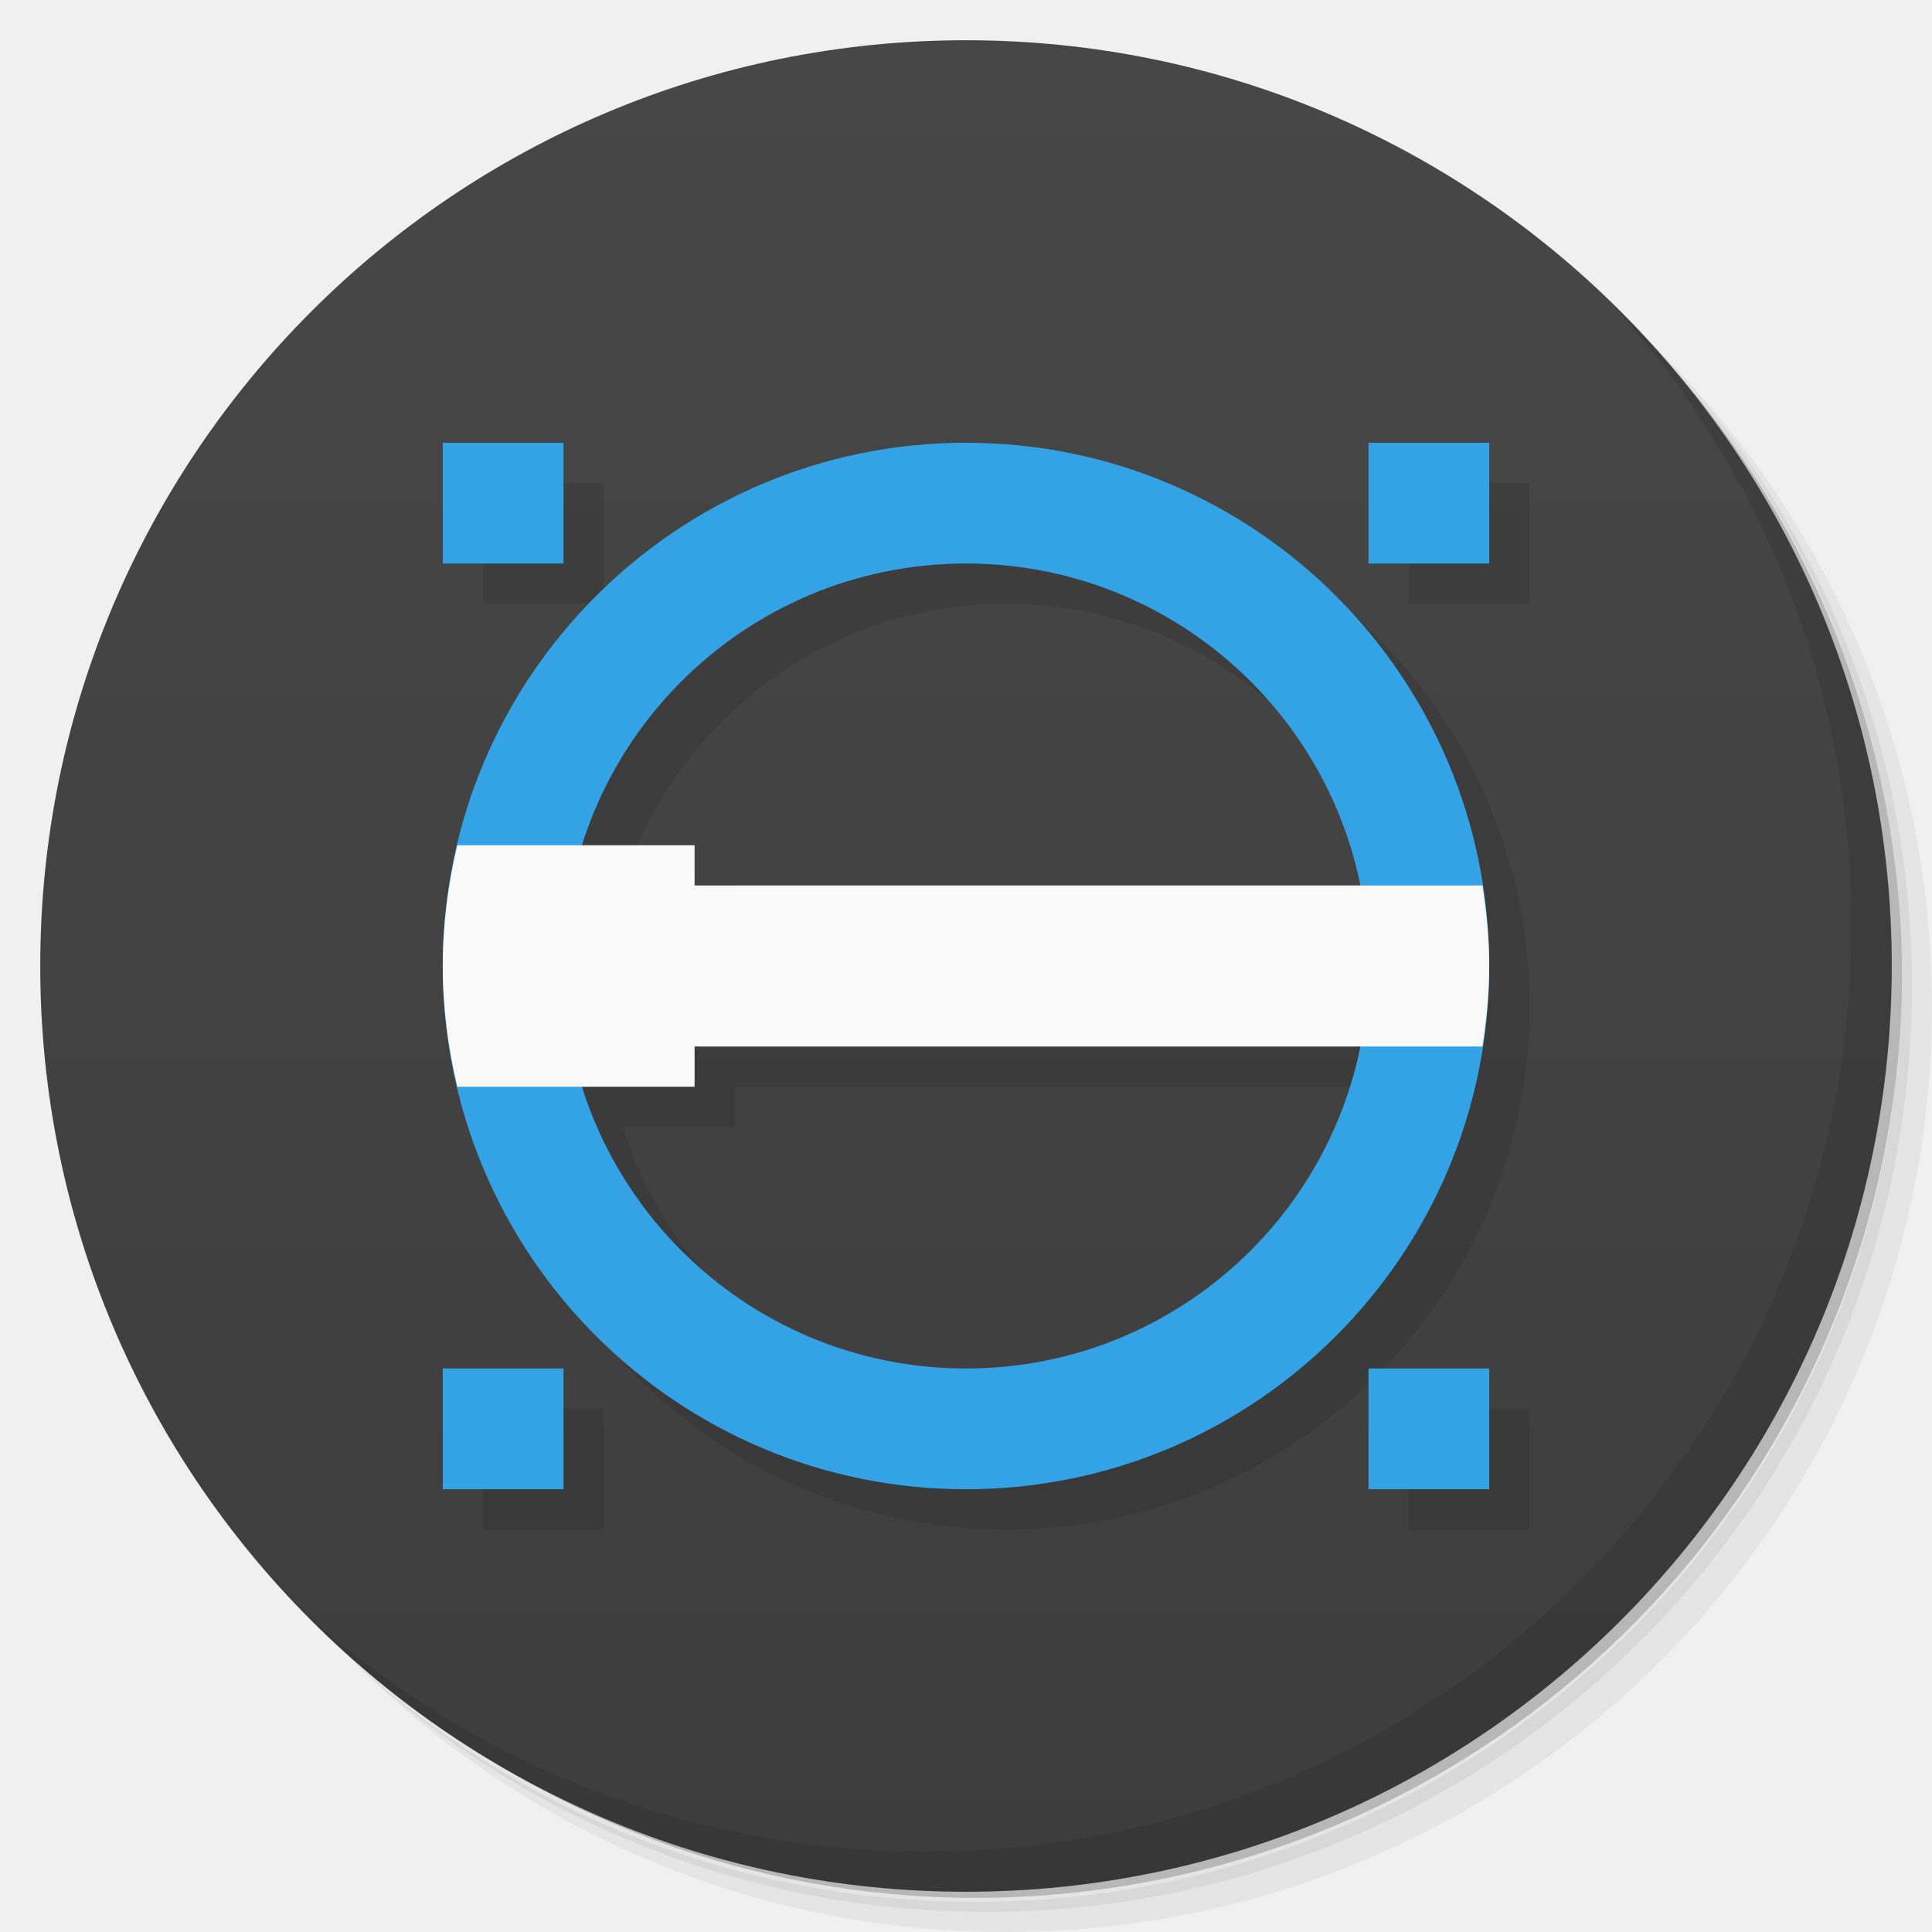
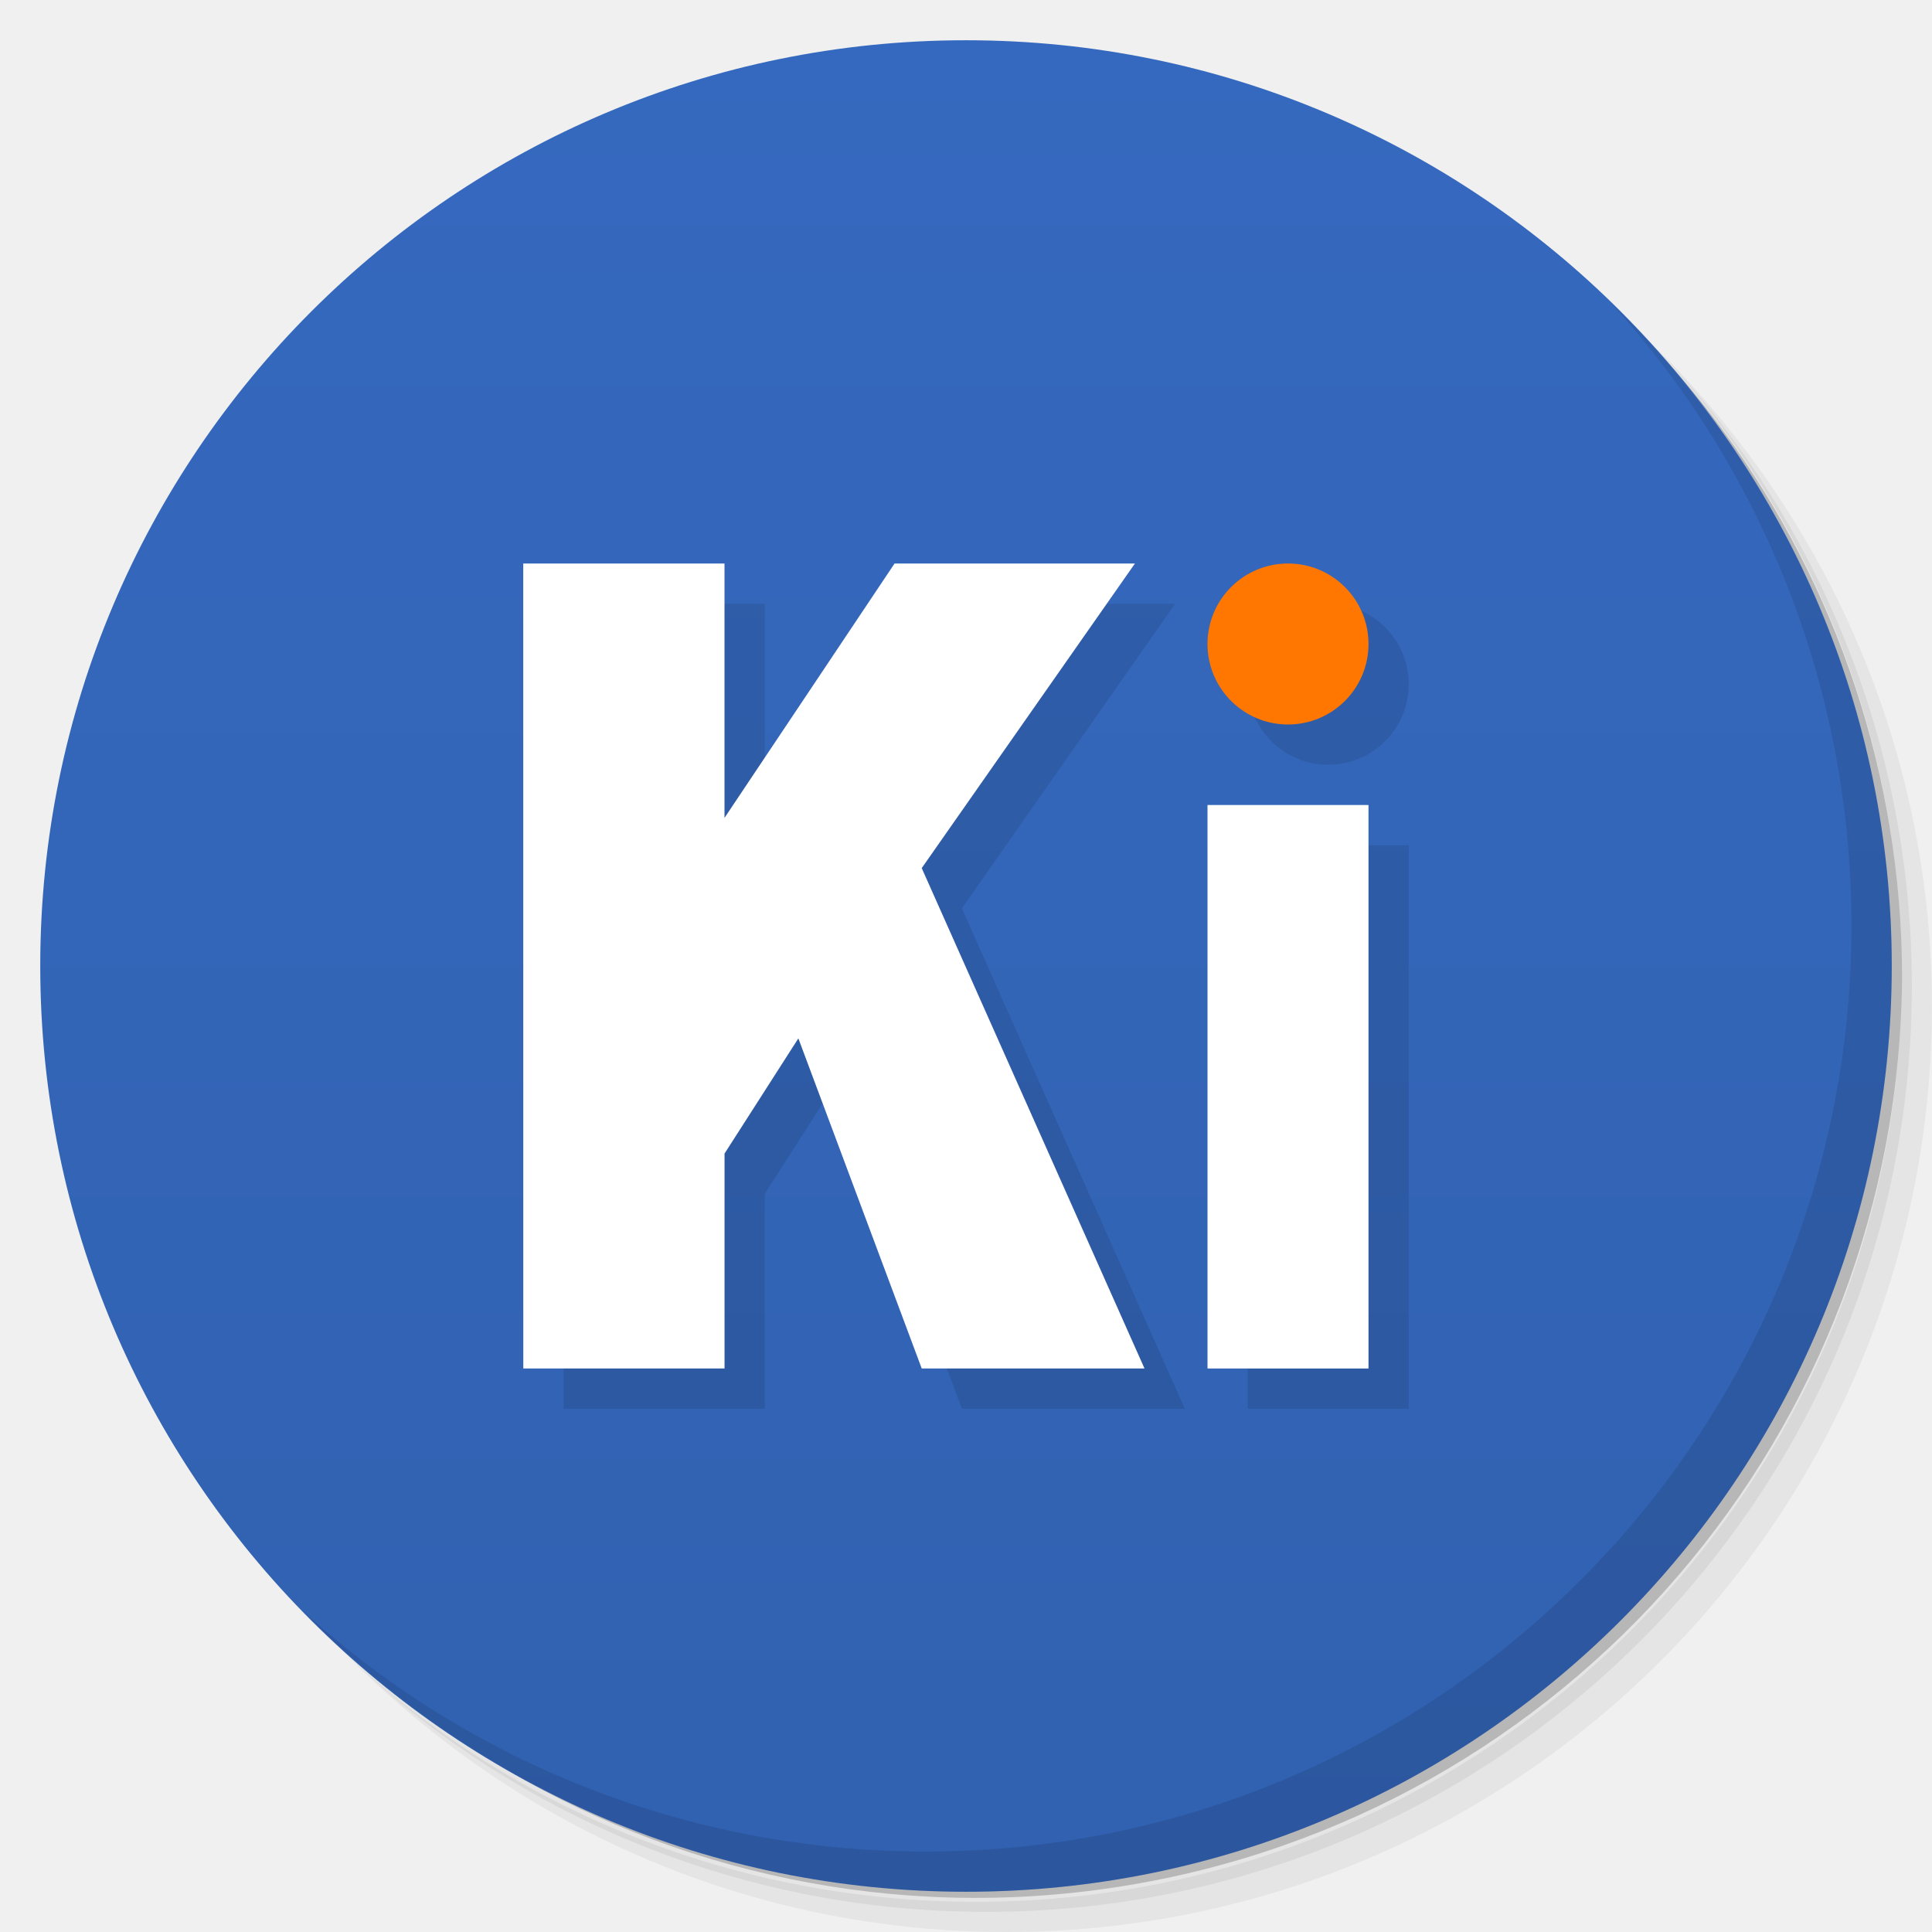
- <svg xmlns="http://www.w3.org/2000/svg" viewBox="0 0 48 48">
-   <defs>
-     <linearGradient id="linearGradient3764" x1="1" x2="47" gradientUnits="userSpaceOnUse" gradientTransform="matrix(0,-1,1,0,-1.5e-6,48)">
-       <stop style="stop-color:#3d3d3d;stop-opacity:1" />
-       <stop offset="1" style="stop-color:#474747;stop-opacity:1" />
+ <svg xmlns="http://www.w3.org/2000/svg" id="svg2" height="100%" width="100%" version="1.1" viewBox="0 0 48 48">
+   <defs id="defs4">
+     <linearGradient id="linearGradient3804" y2="4.201" gradientUnits="userSpaceOnUse" x2="22.782" y1="38.592" x1="22.782">
+       <stop id="stop3790" style="stop-color:#dfcdcd" offset="0" />
+       <stop id="stop3792" style="stop-color:#e6dada" offset="1" />
+     </linearGradient>
+     <linearGradient id="linearGradient3009" y2=".998" gradientUnits="userSpaceOnUse" x2="1" y1="46.996" x1="1">
+       <stop id="stop3781" style="stop-color:#3161b0" offset="0" />
+       <stop id="stop3783" style="stop-color:#3569bf" offset="1" />
    </linearGradient>
  </defs>
-   <g>
-     <path d="m 36.31 5 c 5.859 4.062 9.688 10.831 9.688 18.5 c 0 12.426 -10.07 22.5 -22.5 22.5 c -7.669 0 -14.438 -3.828 -18.5 -9.688 c 1.037 1.822 2.306 3.499 3.781 4.969 c 4.085 3.712 9.514 5.969 15.469 5.969 c 12.703 0 23 -10.298 23 -23 c 0 -5.954 -2.256 -11.384 -5.969 -15.469 c -1.469 -1.475 -3.147 -2.744 -4.969 -3.781 z m 4.969 3.781 c 3.854 4.113 6.219 9.637 6.219 15.719 c 0 12.703 -10.297 23 -23 23 c -6.081 0 -11.606 -2.364 -15.719 -6.219 c 4.16 4.144 9.883 6.719 16.219 6.719 c 12.703 0 23 -10.298 23 -23 c 0 -6.335 -2.575 -12.06 -6.719 -16.219 z" style="opacity:0.05" />
-     <path d="m 41.28 8.781 c 3.712 4.085 5.969 9.514 5.969 15.469 c 0 12.703 -10.297 23 -23 23 c -5.954 0 -11.384 -2.256 -15.469 -5.969 c 4.113 3.854 9.637 6.219 15.719 6.219 c 12.703 0 23 -10.298 23 -23 c 0 -6.081 -2.364 -11.606 -6.219 -15.719 z" style="opacity:0.1" />
-     <path d="m 31.25 2.375 c 8.615 3.154 14.75 11.417 14.75 21.13 c 0 12.426 -10.07 22.5 -22.5 22.5 c -9.708 0 -17.971 -6.135 -21.12 -14.75 a 23 23 0 0 0 44.875 -7 a 23 23 0 0 0 -16 -21.875 z" style="opacity:0.2" />
+   <g id="g21">
+     <path id="path23" style="opacity:.05" d="m36.31 5c5.859 4.062 9.688 10.831 9.688 18.5 0 12.426-10.07 22.5-22.5 22.5-7.669 0-14.438-3.828-18.5-9.688 1.037 1.822 2.306 3.499 3.781 4.969 4.085 3.712 9.514 5.969 15.469 5.969 12.703 0 23-10.298 23-23 0-5.954-2.256-11.384-5.969-15.469-1.469-1.475-3.147-2.744-4.969-3.781zm4.969 3.781c3.854 4.113 6.219 9.637 6.219 15.719 0 12.703-10.297 23-23 23-6.081 0-11.606-2.364-15.719-6.219 4.16 4.144 9.883 6.719 16.219 6.719 12.703 0 23-10.298 23-23 0-6.335-2.575-12.06-6.719-16.219z" />
+     <path id="path25" style="opacity:.1" d="m41.28 8.781c3.712 4.085 5.969 9.514 5.969 15.469 0 12.703-10.297 23-23 23-5.954 0-11.384-2.256-15.469-5.969 4.113 3.854 9.637 6.219 15.719 6.219 12.703 0 23-10.298 23-23 0-6.081-2.364-11.606-6.219-15.719z" />
+     <path id="path27" style="opacity:.2" d="m31.25 2.375c8.615 3.154 14.75 11.417 14.75 21.13 0 12.426-10.07 22.5-22.5 22.5-9.708 0-17.971-6.135-21.12-14.75a23 23 0 0 0 44.875 -7 23 23 0 0 0 -16 -21.875z" />
  </g>
-   <g>
-     <path d="m 24 1 c 12.703 0 23 10.297 23 23 c 0 12.703 -10.297 23 -23 23 -12.703 0 -23 -10.297 -23 -23 0 -12.703 10.297 -23 23 -23 z" style="fill:url(#linearGradient3764);fill-opacity:1" />
+   <g id="g29" style="fill:url(#linearGradient3804)">
+     <path id="path31" style="fill:url(#linearGradient3009)" d="m24 1c12.703 0 23 10.297 23 23s-10.297 23-23 23-23-10.297-23-23 10.297-23 23-23z" />
+     <path id="path3166" style="opacity:.1;fill:#000" d="m14 15v20h5v-5.34l1.834-2.861 3.064 8.201h5.538l-5.538-12.432 5.299-7.568h-5.972l-4.225 6.32v-6.32h-5zm19 0a2 2 0 0 0 -2 2 2 2 0 0 0 2 2 2 2 0 0 0 2 -2 2 2 0 0 0 -2 -2zm-2 6v14h4v-14h-4z" />
+     <path id="path13245" style="fill:#fff" d="m13 14h5v6.32l4.225-6.32h5.972l-5.297 7.568 5.535 12.432h-5.535l-3.065-8.202-1.834 2.862v5.34h-5z" />
+     <path id="path13247" style="fill:#fff" d="m30 20h4v14h-4z" />
+     <circle id="path13194-3-7" r="2" cy="16" cx="32" style="fill:#f70" />
  </g>
-   <g>
-     <g>
-       <g transform="translate(1,1)">
-         <g style="opacity:0.1">
-      
-     </g>
-       </g>
-     </g>
+   <g id="g61">
+     <path id="path63" style="opacity:.1" d="m40.03 7.531c3.712 4.084 5.969 9.514 5.969 15.469 0 12.703-10.297 23-23 23-5.954 0-11.384-2.256-15.469-5.969 4.178 4.291 10.01 6.969 16.469 6.969 12.703 0 23-10.298 23-23 0-6.462-2.677-12.291-6.969-16.469z" />
  </g>
-   <g transform="translate(2.2427365e-4,0)">
-     <g>
-       <g>
-         <path d="m 12 12 l 0 3 l 3 0 l 0 -3 l -3 0 z m 13 0 a 13 13 0 0 0 -13 13 a 13 13 0 0 0 13 13 a 13 13 0 0 0 13 -13 a 13 13 0 0 0 -13 -13 z m 10 0 l 0 3 l 3 0 l 0 -3 l -3 0 z m -10 3 a 10 10 0 0 1 9.787 8 l -16.529 0 l 0 -1 l -2.795 0 a 10 10 0 0 1 9.537 -7 z m -6.742 12 l 16.539 0 a 10 10 0 0 1 -9.797 8 a 10 10 0 0 1 -9.527 -7 l 2.785 0 l 0 -1 z m -6.258 8 l 0 3 l 3 0 l 0 -3 l -3 0 z m 23 0 l 0 3 l 3 0 l 0 -3 l -3 0 z" transform="translate(-2.2427365e-4,0)" style="fill:#000;opacity:0.1;fill-opacity:1;stroke:none;fill-rule:nonzero" />
-         <path d="m 11 11 l 0 3 l 3 0 l 0 -3 l -3 0 z m 13 0 a 13 13 0 0 0 -13 13 a 13 13 0 0 0 13 13 a 13 13 0 0 0 13 -13 a 13 13 0 0 0 -13 -13 z m 10 0 l 0 3 l 3 0 l 0 -3 l -3 0 z m -10 3 a 10 10 0 0 1 10 10 a 10 10 0 0 1 -10 10 a 10 10 0 0 1 -10 -10 a 10 10 0 0 1 10 -10 z m -13 20 l 0 3 l 3 0 l 0 -3 l -3 0 z m 23 0 l 0 3 l 3 0 l 0 -3 l -3 0 z" transform="translate(-2.2427365e-4,0)" style="fill:#33a3e6;fill-opacity:1;stroke:none;fill-rule:nonzero" />
-       </g>
-     </g>
-   </g>
-   <g>
-     <path d="m 40.03 7.531 c 3.712 4.084 5.969 9.514 5.969 15.469 0 12.703 -10.297 23 -23 23 c -5.954 0 -11.384 -2.256 -15.469 -5.969 4.178 4.291 10.01 6.969 16.469 6.969 c 12.703 0 23 -10.298 23 -23 0 -6.462 -2.677 -12.291 -6.969 -16.469 z" style="opacity:0.1" />
-   </g>
-   <path d="m 11.361 21 c -0.228 0.965 -0.361 1.965 -0.361 3 c 0 1.035 0.133 2.035 0.361 3 l 5.896 0 0 -1 19.574 0 c 0.101 -0.654 0.168 -1.318 0.168 -2 0 -0.682 -0.067 -1.346 -0.168 -2 l -19.574 0 0 -1 -5.896 0 z" style="fill:#f9f9f9;opacity:1;fill-opacity:1;stroke:none" />
</svg>
